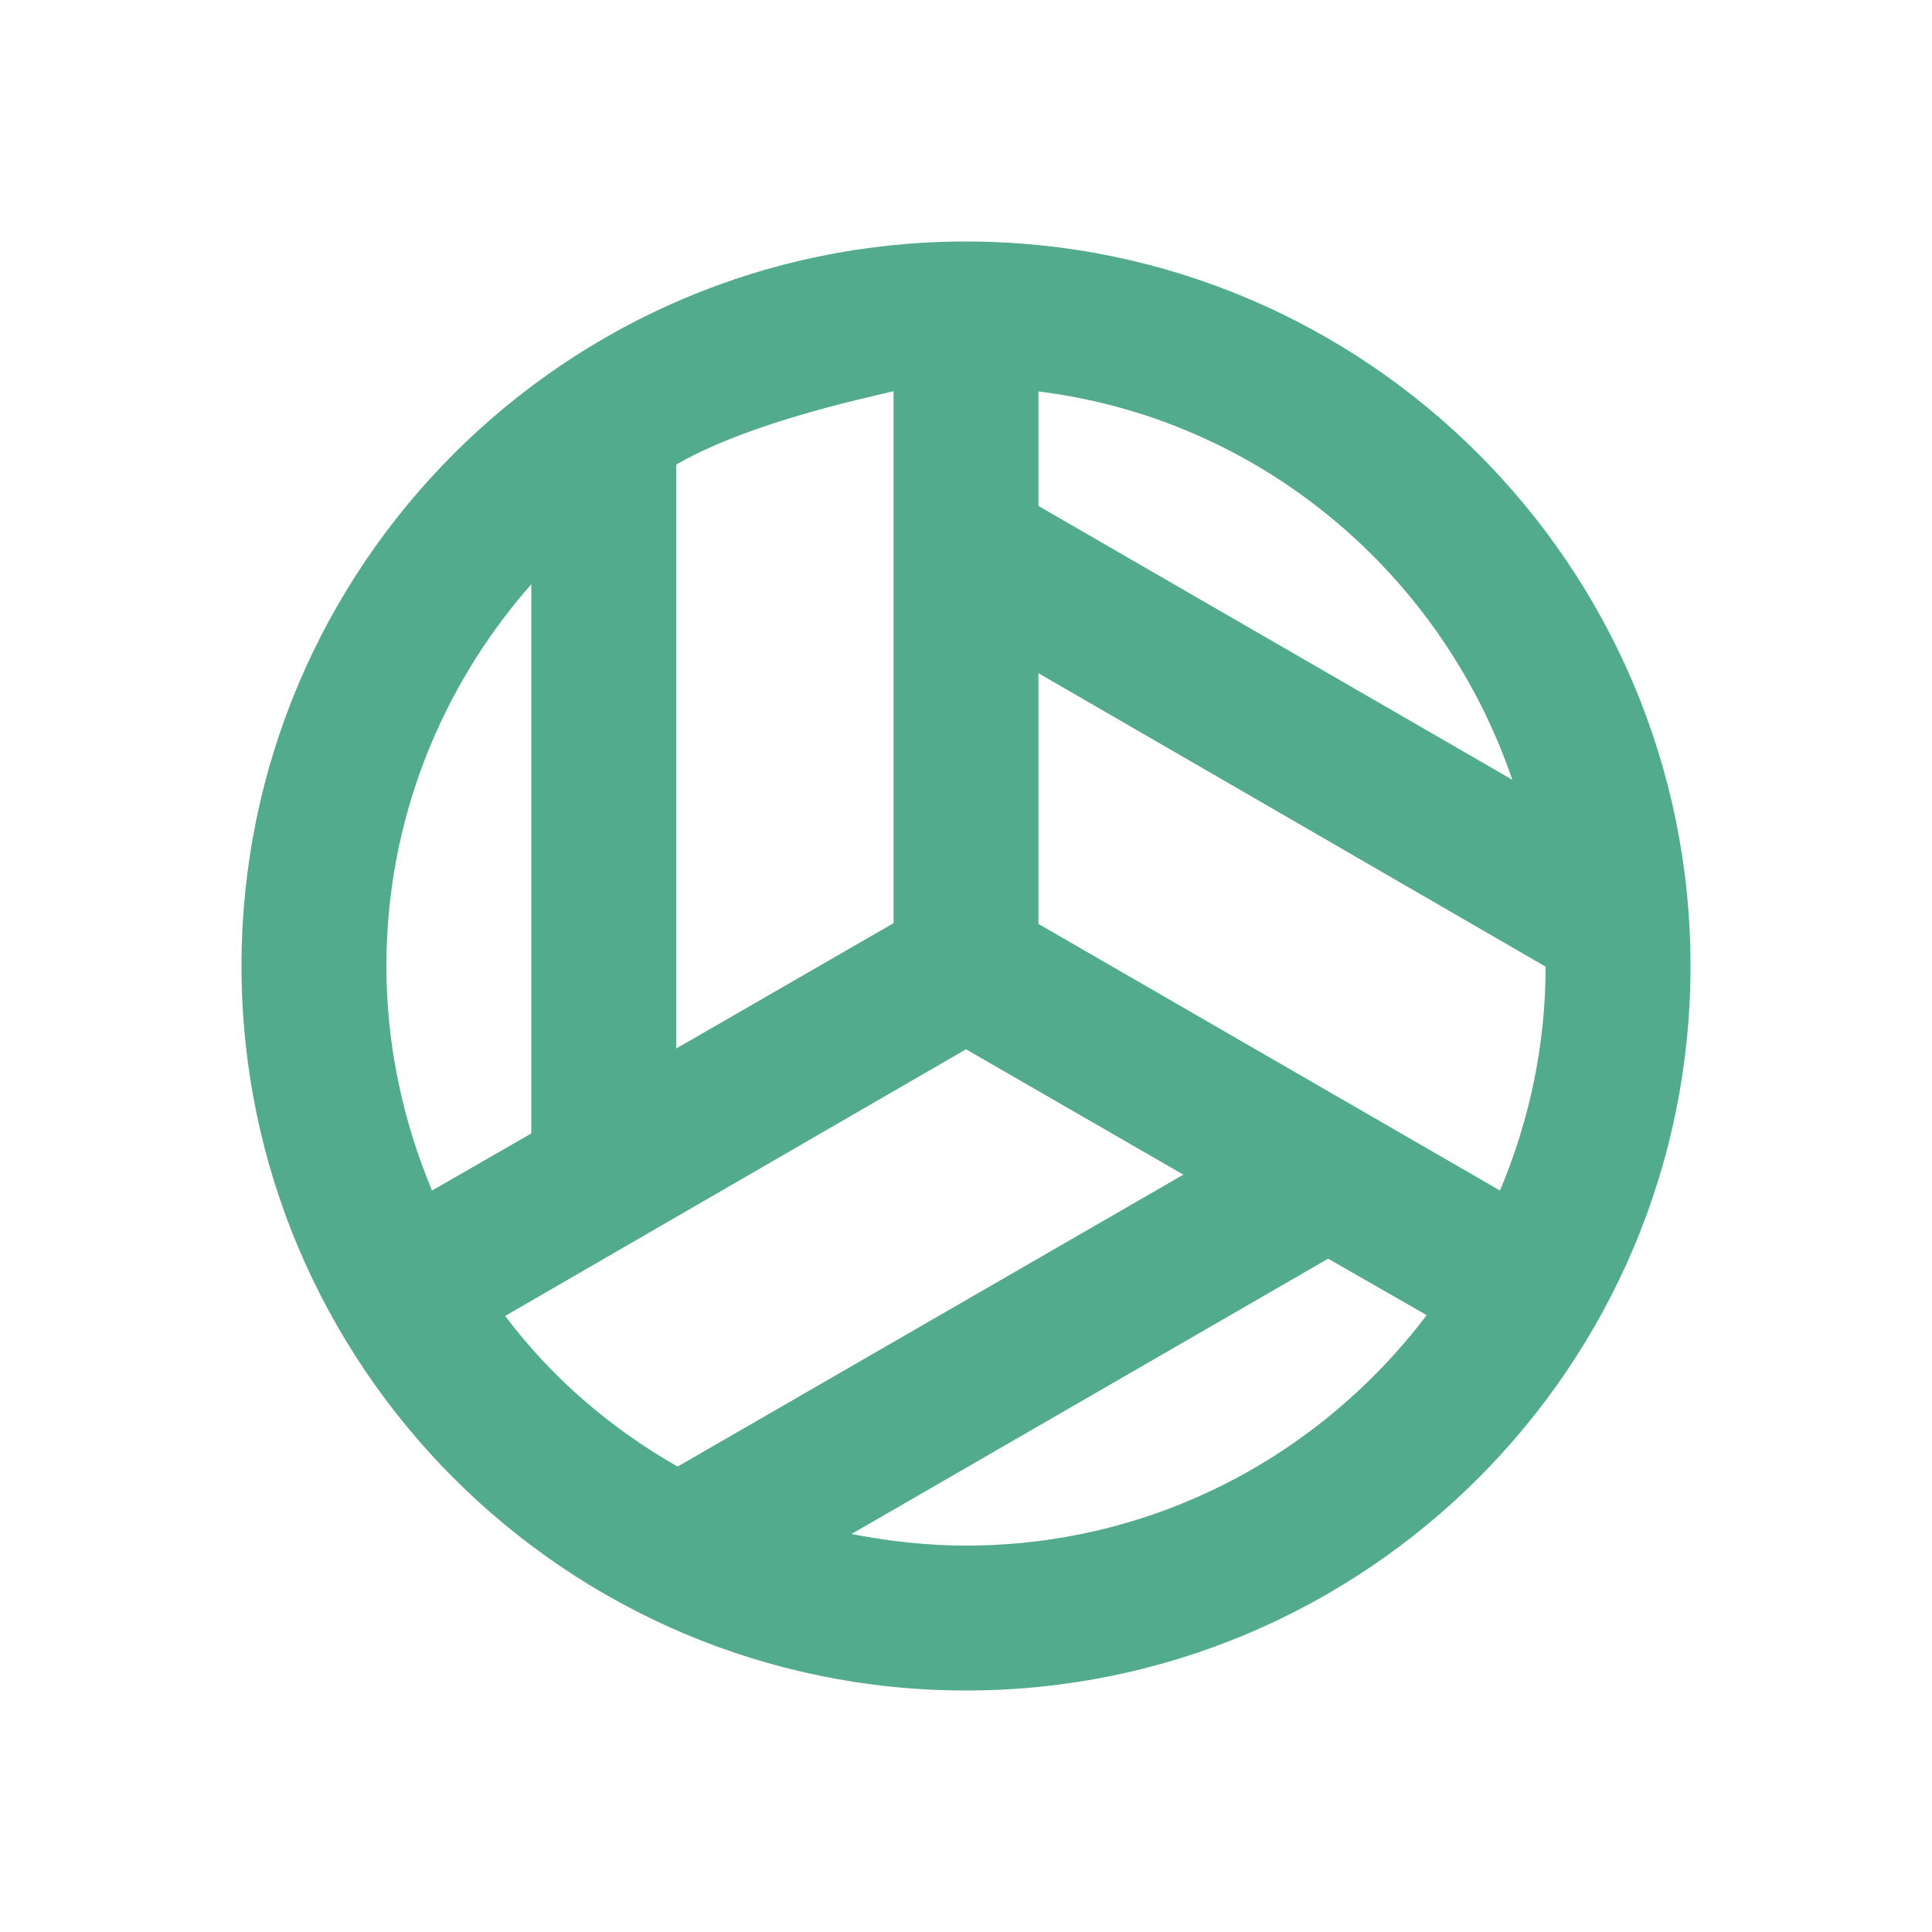
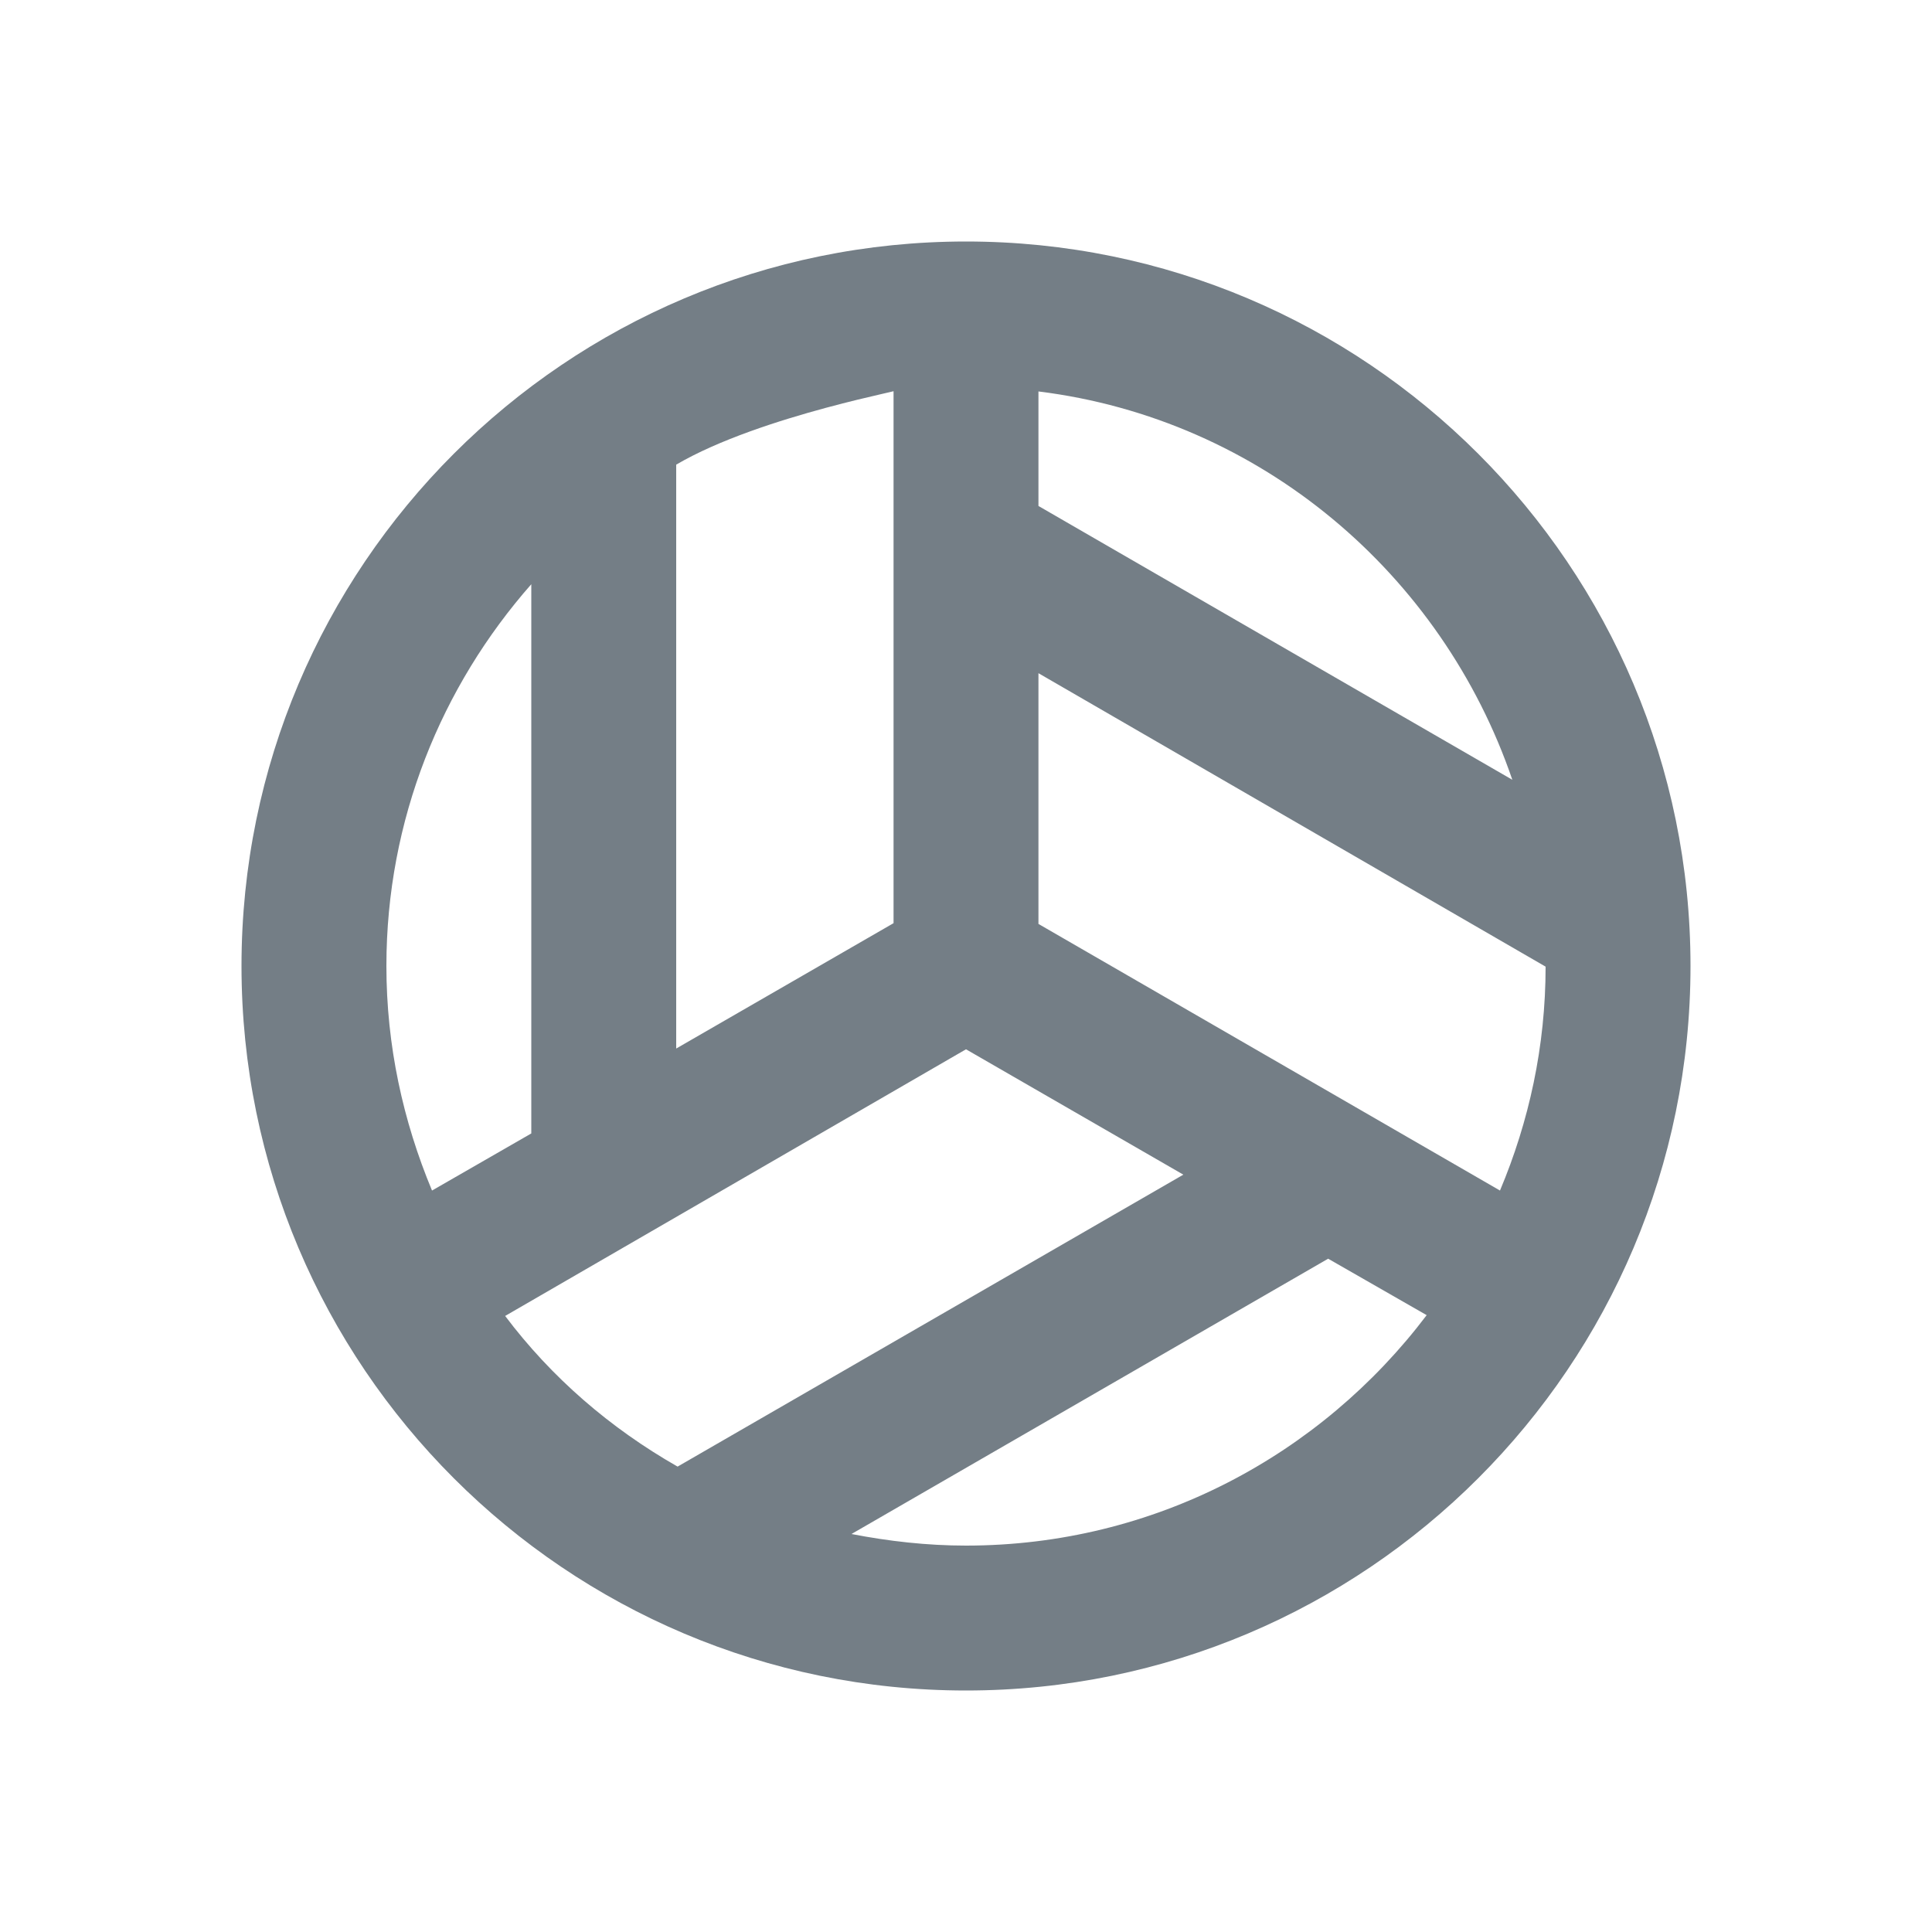
<svg xmlns="http://www.w3.org/2000/svg" height="18" viewBox="0 0 18 18" width="18">
-   <path d="m9 2.25c-3.726 0-6.75 3.024-6.75 6.75s3.024 6.75 6.75 6.75 6.75-3.024 6.75-6.75-3.024-6.75-6.75-6.75zm.675 1.397c2.072.257 3.76 1.701 4.415 3.618l-4.415-2.551zm-3.375.682c.796-.466 2.248-.716 2.025-.689v4.961l-2.025 1.168zm-2.275 6.763c-.27-.648-.425-1.35-.425-2.092 0-1.363.513-2.606 1.35-3.557v5.117zm.682 1.168 4.293-2.484 2.025 1.168-4.712 2.72c-.628-.358-1.175-.83-1.607-1.404zm4.293 2.14c-.364 0-.722-.041-1.067-.108l4.441-2.565.918.526c-.986 1.303-2.538 2.147-4.293 2.147zm.675-5.792v-2.336l4.725 2.734c0 .743-.155 1.444-.425 2.086z" fill="#51ab8c" />
+   <path d="m9 2.25c-3.726 0-6.75 3.024-6.75 6.75s3.024 6.75 6.75 6.75 6.75-3.024 6.75-6.75-3.024-6.75-6.75-6.75zm.675 1.397c2.072.257 3.76 1.701 4.415 3.618l-4.415-2.551zm-3.375.682c.796-.466 2.248-.716 2.025-.689v4.961l-2.025 1.168zm-2.275 6.763c-.27-.648-.425-1.35-.425-2.092 0-1.363.513-2.606 1.35-3.557v5.117zm.682 1.168 4.293-2.484 2.025 1.168-4.712 2.72c-.628-.358-1.175-.83-1.607-1.404zm4.293 2.14c-.364 0-.722-.041-1.067-.108l4.441-2.565.918.526c-.986 1.303-2.538 2.147-4.293 2.147zm.675-5.792v-2.336l4.725 2.734c0 .743-.155 1.444-.425 2.086z" fill="#747E86" />
</svg>
